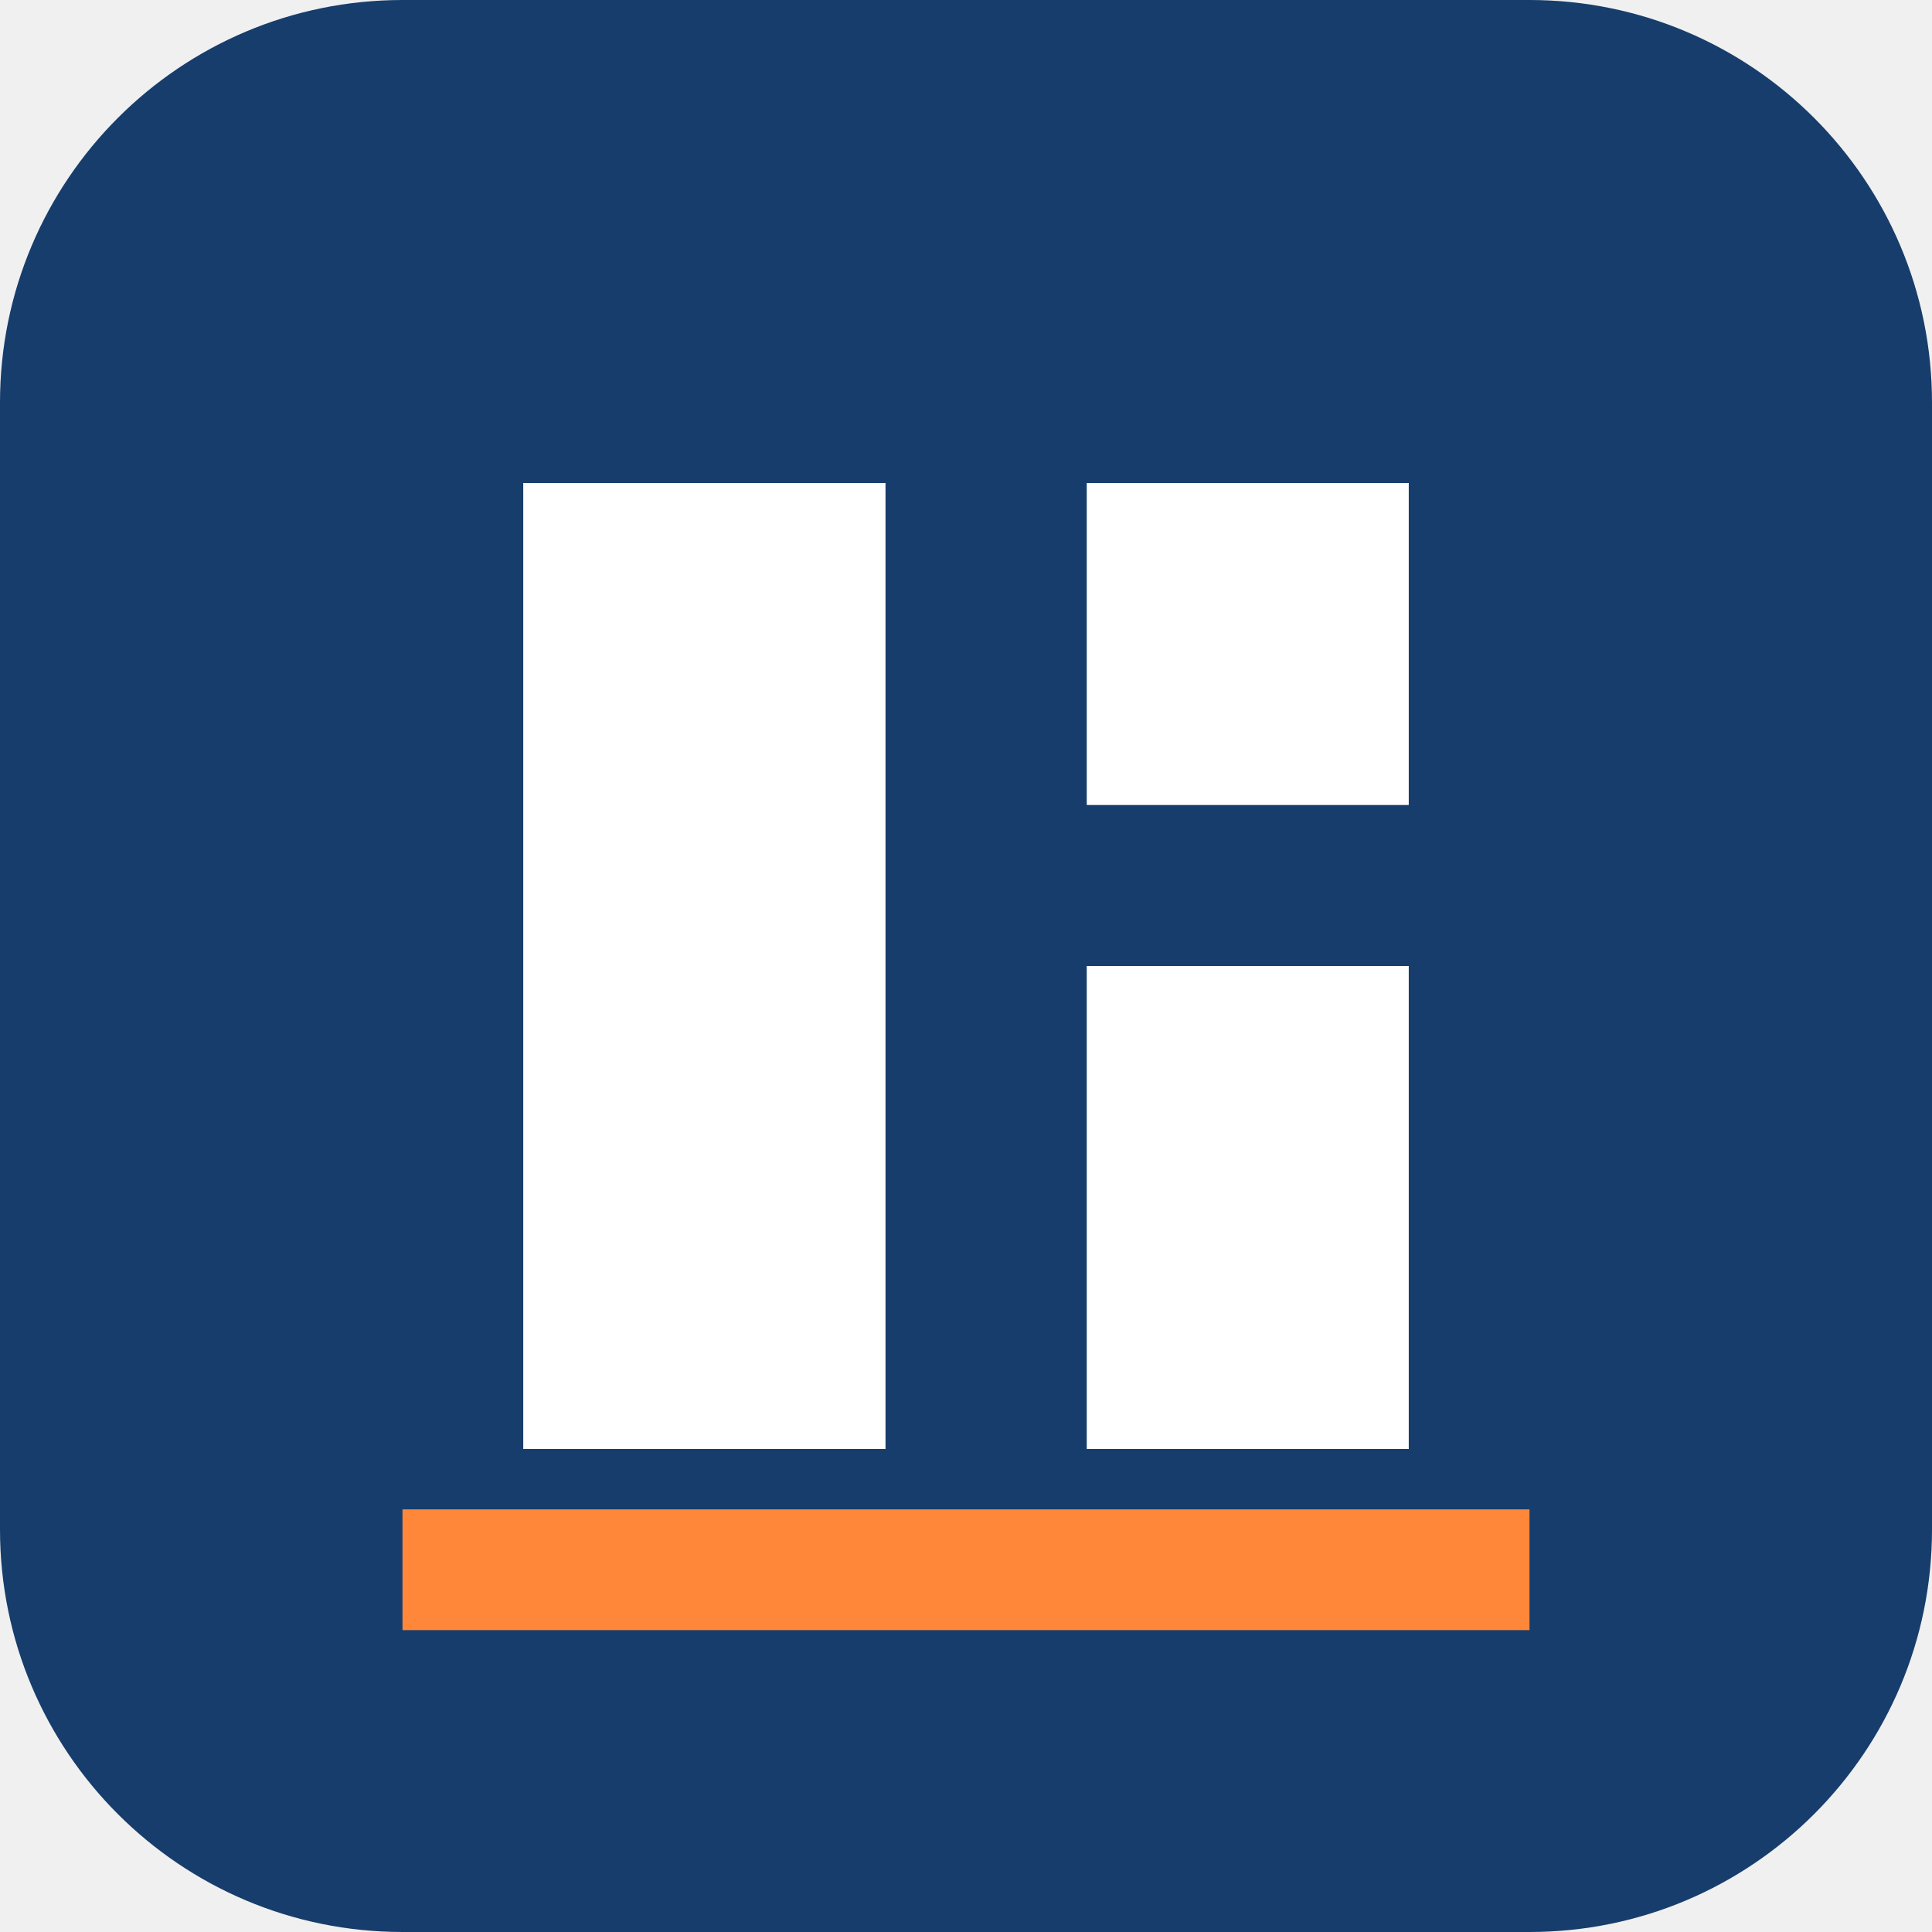
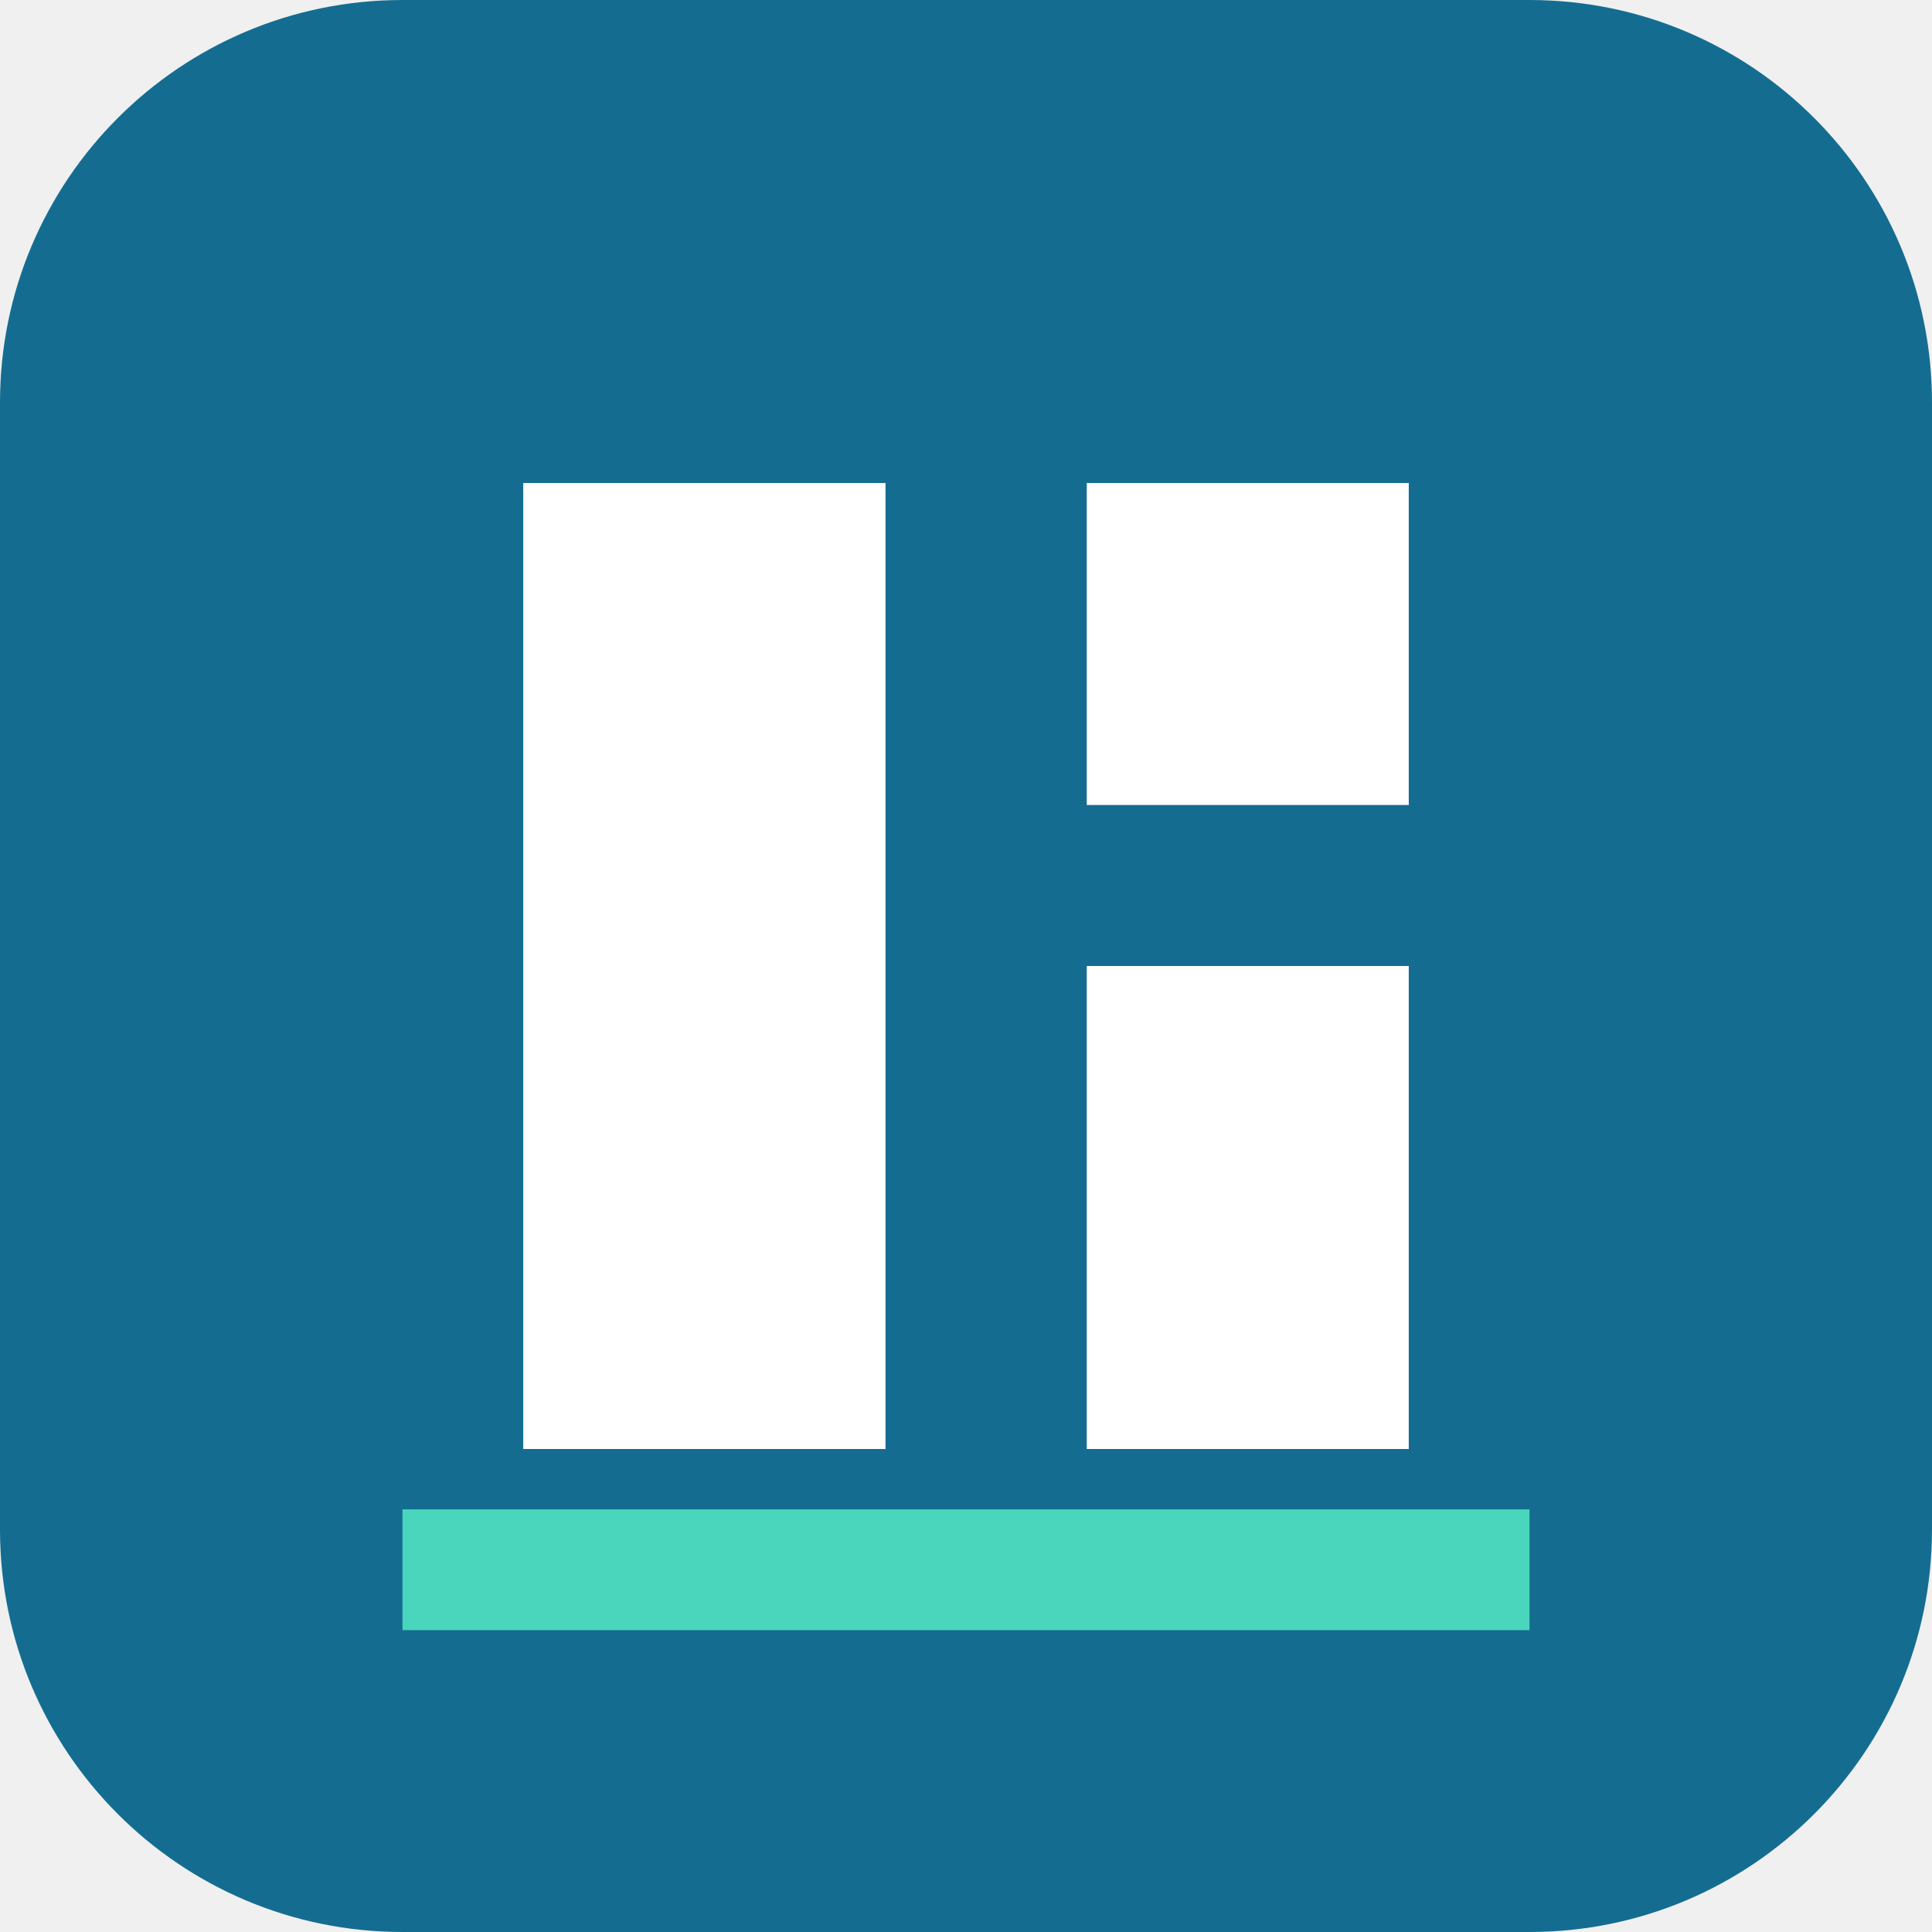
<svg xmlns="http://www.w3.org/2000/svg" viewBox="0 0 48 48">
-   <rect width="48" height="48" rx="10" fill="#173d6c" />
+   <rect width="48" height="48" rx="10" fill="#146d91" />
  <path d="M13 12h9v24h-9zm14 0h8v8h-8zm0 12h8v12h-8z" fill="white" />
-   <path d="M10 39h28" stroke="#ff8739" stroke-width="3" />
+   <path d="M10 39h28" stroke="#49d6bd" stroke-width="3" />
</svg>
